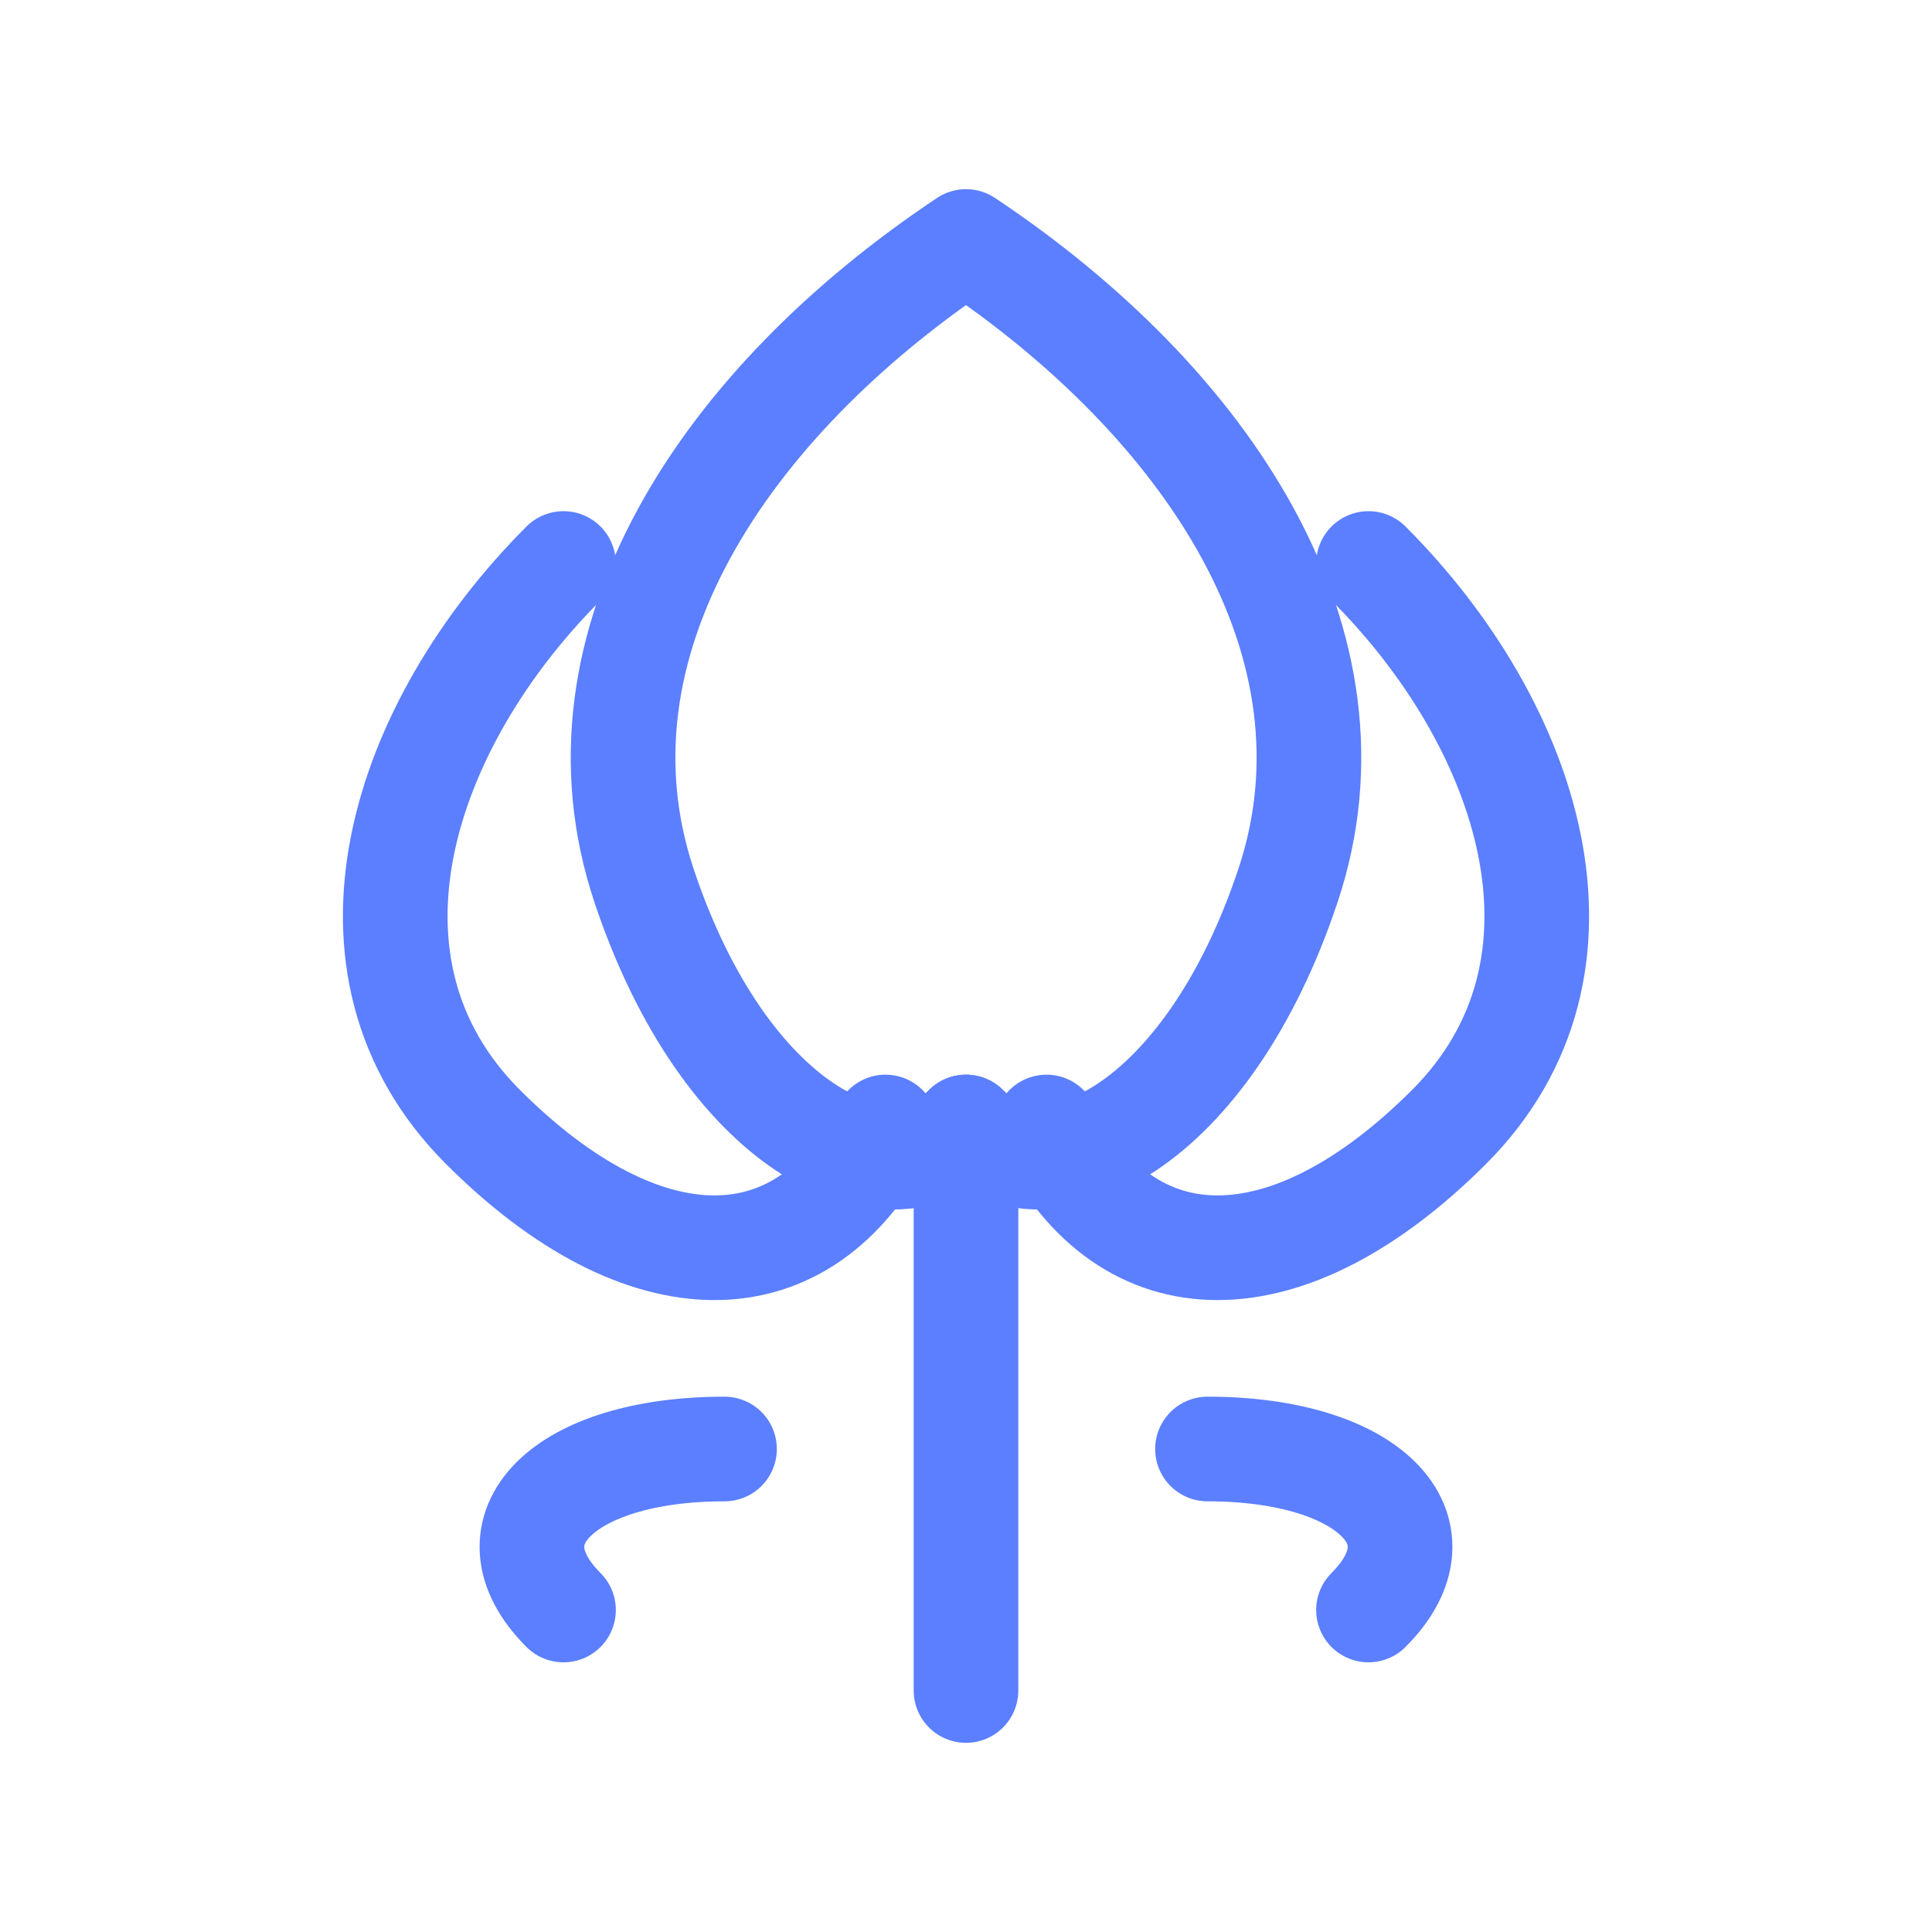
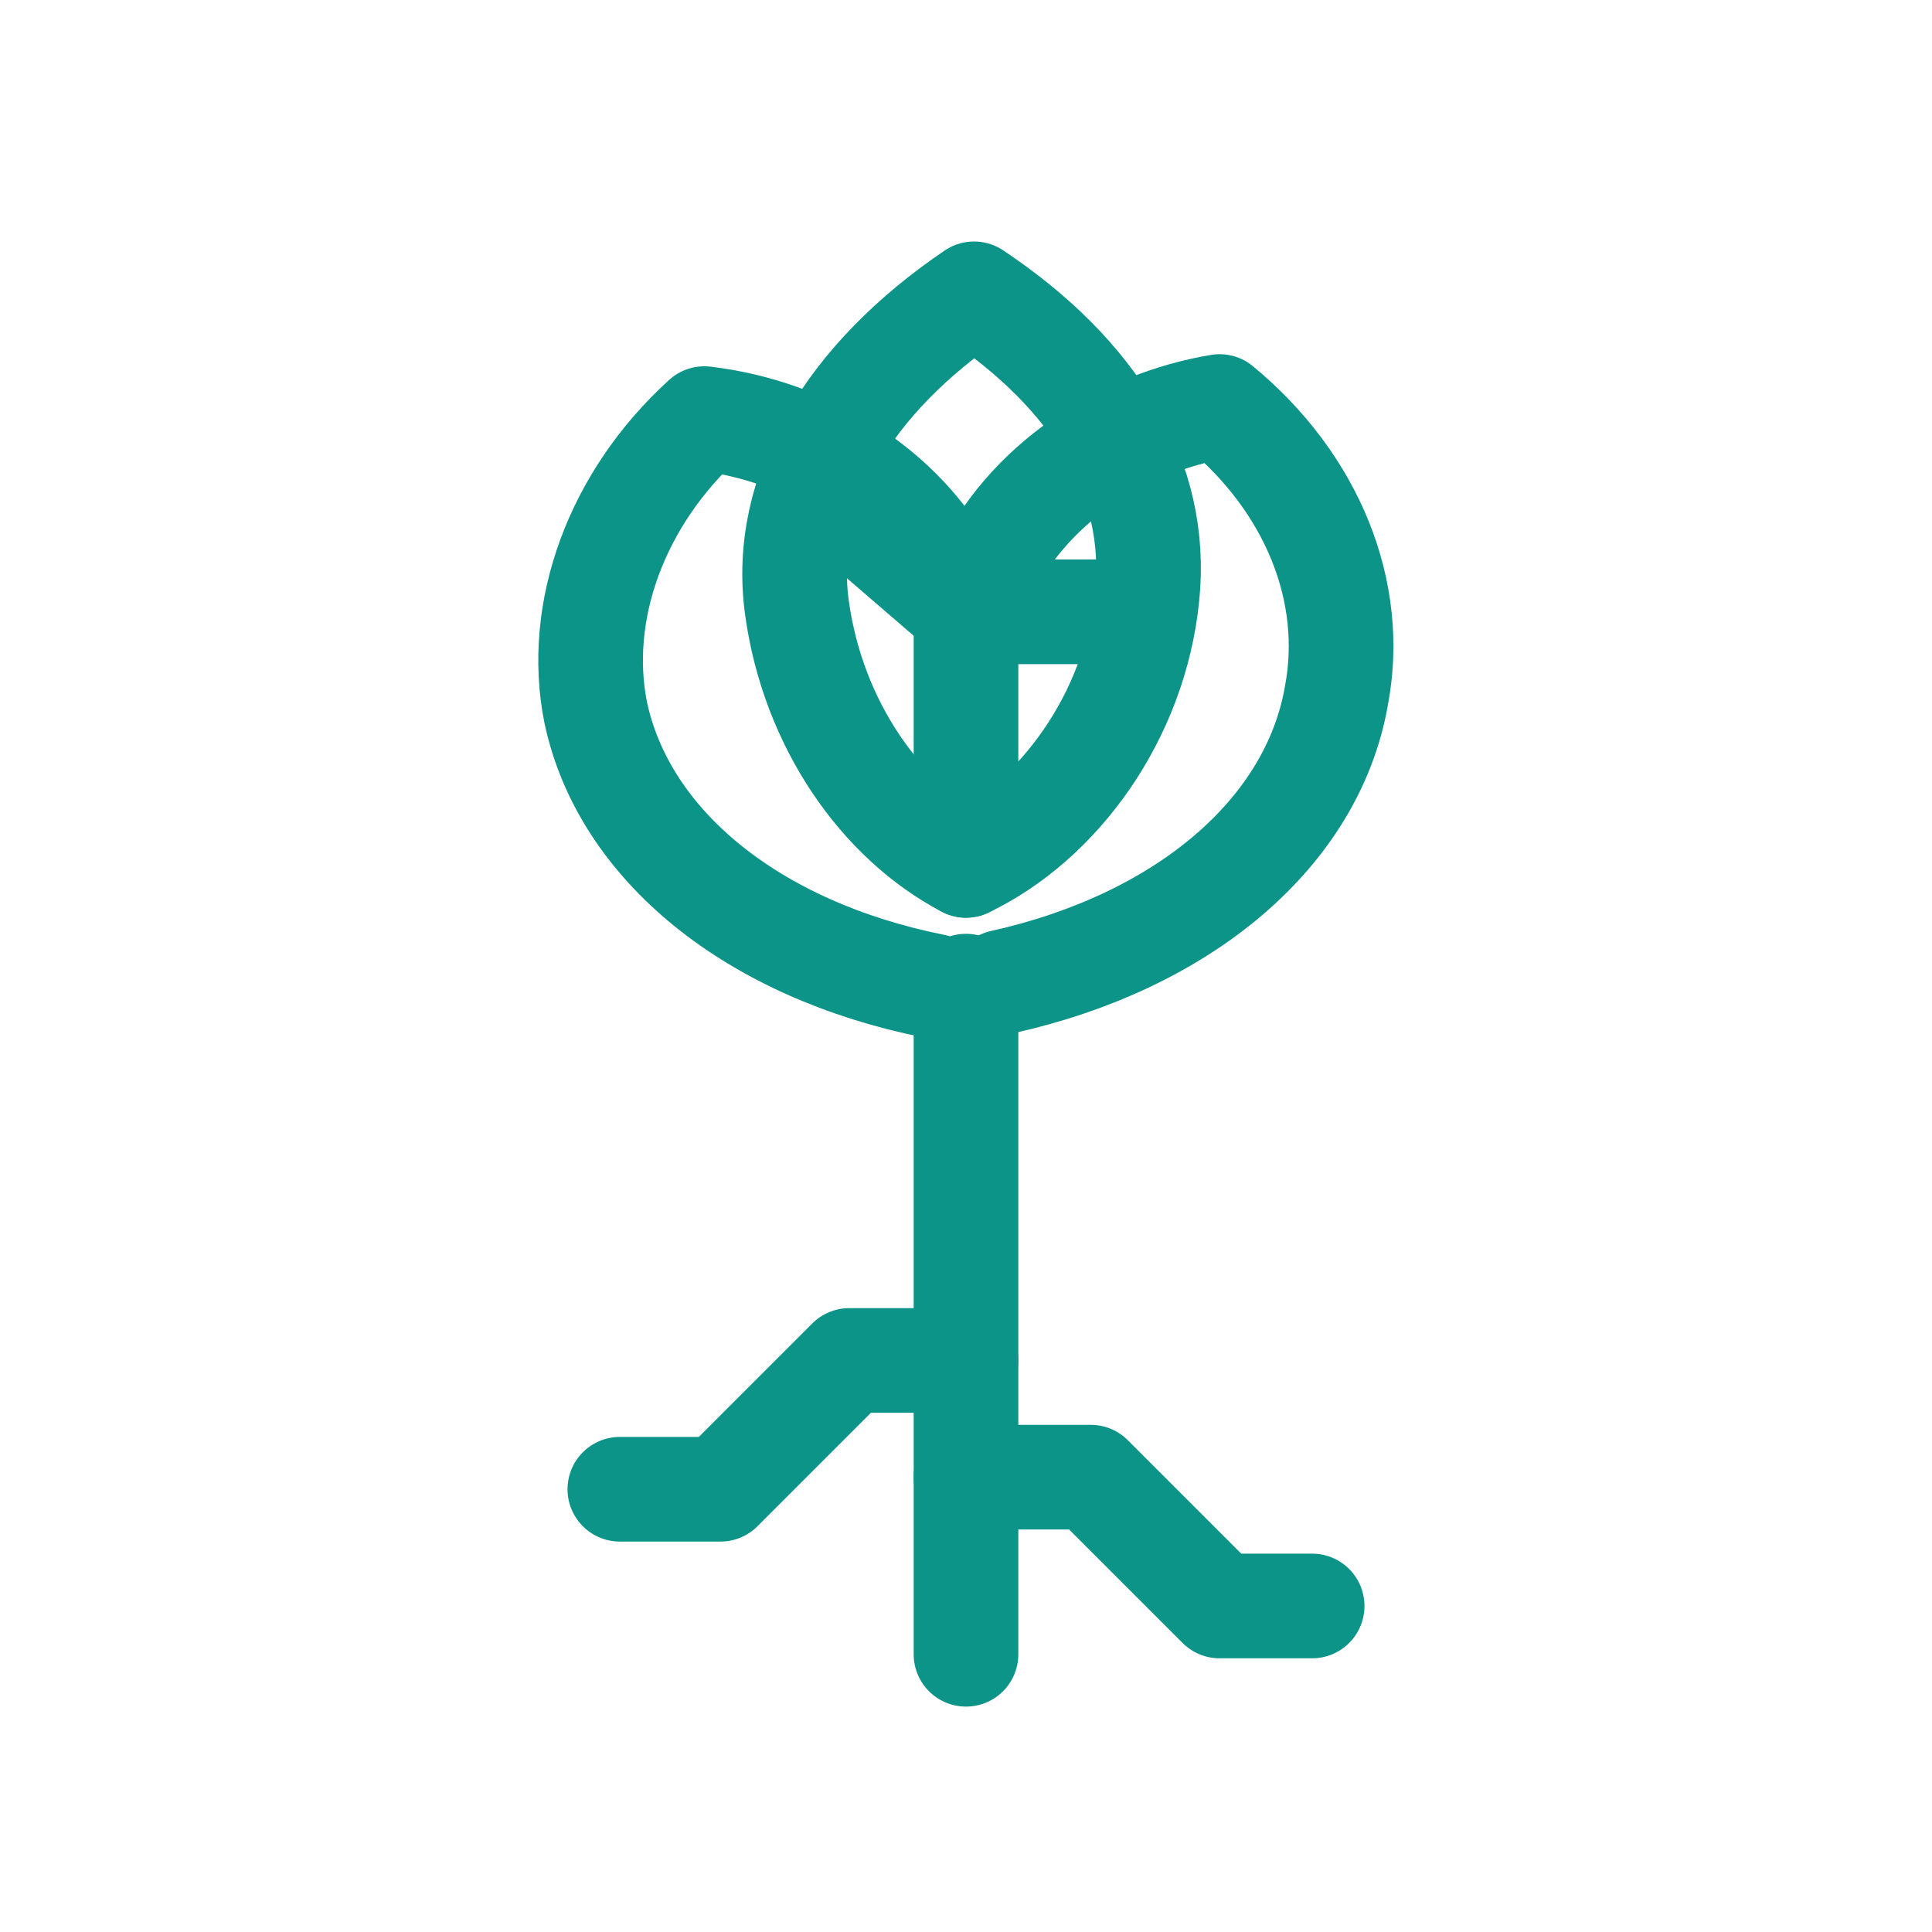
- <svg xmlns="http://www.w3.org/2000/svg" width="32" height="32" viewBox="0 0 24 24" fill="none" stroke="#5b7fff" stroke-width="1.3" stroke-linecap="round" stroke-linejoin="round">
-   <path d="M12 3c-3 2-5 5-4 8s3 4 4 3c1 1 3 0 4-3s-1-6-4-8z" />
-   <path d="M7 7c-2 2-3 5-1 7s4 2 5 0" />
-   <path d="M17 7c2 2 3 5 1 7s-4 2-5 0" />
-   <path d="M12 14v7" />
-   <path d="M9 18c-2 0-3 1-2 2" />
-   <path d="M15 18c2 0 3 1 2 2" />
+ <svg xmlns="http://www.w3.org/2000/svg" width="32" height="32" viewBox="0 0 24 24" fill="none" stroke="currentColor" stroke-width="1.3" stroke-linecap="round" stroke-linejoin="round">
+   <style>
+     :root { color: #0d9488; }
+     @media (prefers-color-scheme: dark) {
+       :root { color: #2dd4bf; }
+     }
+   </style>
+   <path d="M11.6 12.25c-2.25-.45-3.85-1.75-4.2-3.4-.25-1.25.25-2.65 1.35-3.65 1.25.15 2.45.85 3.05 2" />
+   <path d="M12.45 12.2c2.25-.5 3.85-1.85 4.15-3.55.25-1.3-.3-2.65-1.45-3.6-1.2.2-2.4.95-2.95 2.15" />
+   <path d="M12.1 3.65c-1.55 1.05-2.4 2.45-2.2 3.9.2 1.45 1.05 2.65 2.1 3.2 1.15-.55 2.1-1.85 2.25-3.35.15-1.45-.65-2.75-2.15-3.75z" />
+   <path d="M12 10.75V7.6h1.7" />
+   <path d="M12 7.6l-1.45-1.25" />
+   <path d="M12 12.25v8.3" />
+   <path d="M12 16.9h-1.45l-1.6 1.6H7.7" />
+   <path d="M12 18.35h1.55l1.6 1.6h1.15" />
+   <g fill="currentColor" stroke="none">
+     <circle cx="8.75" cy="5.2" r=".52" />
+     <circle cx="15.15" cy="5.05" r=".52" />
+     <circle cx="13.7" cy="7.6" r=".42" />
+     <circle cx="10.55" cy="6.35" r=".42" />
+     <circle cx="7.7" cy="18.5" r=".5" />
+     <circle cx="16.3" cy="19.95" r=".5" />
+     <circle cx="12" cy="20.55" r=".45" />
+   </g>
</svg>
